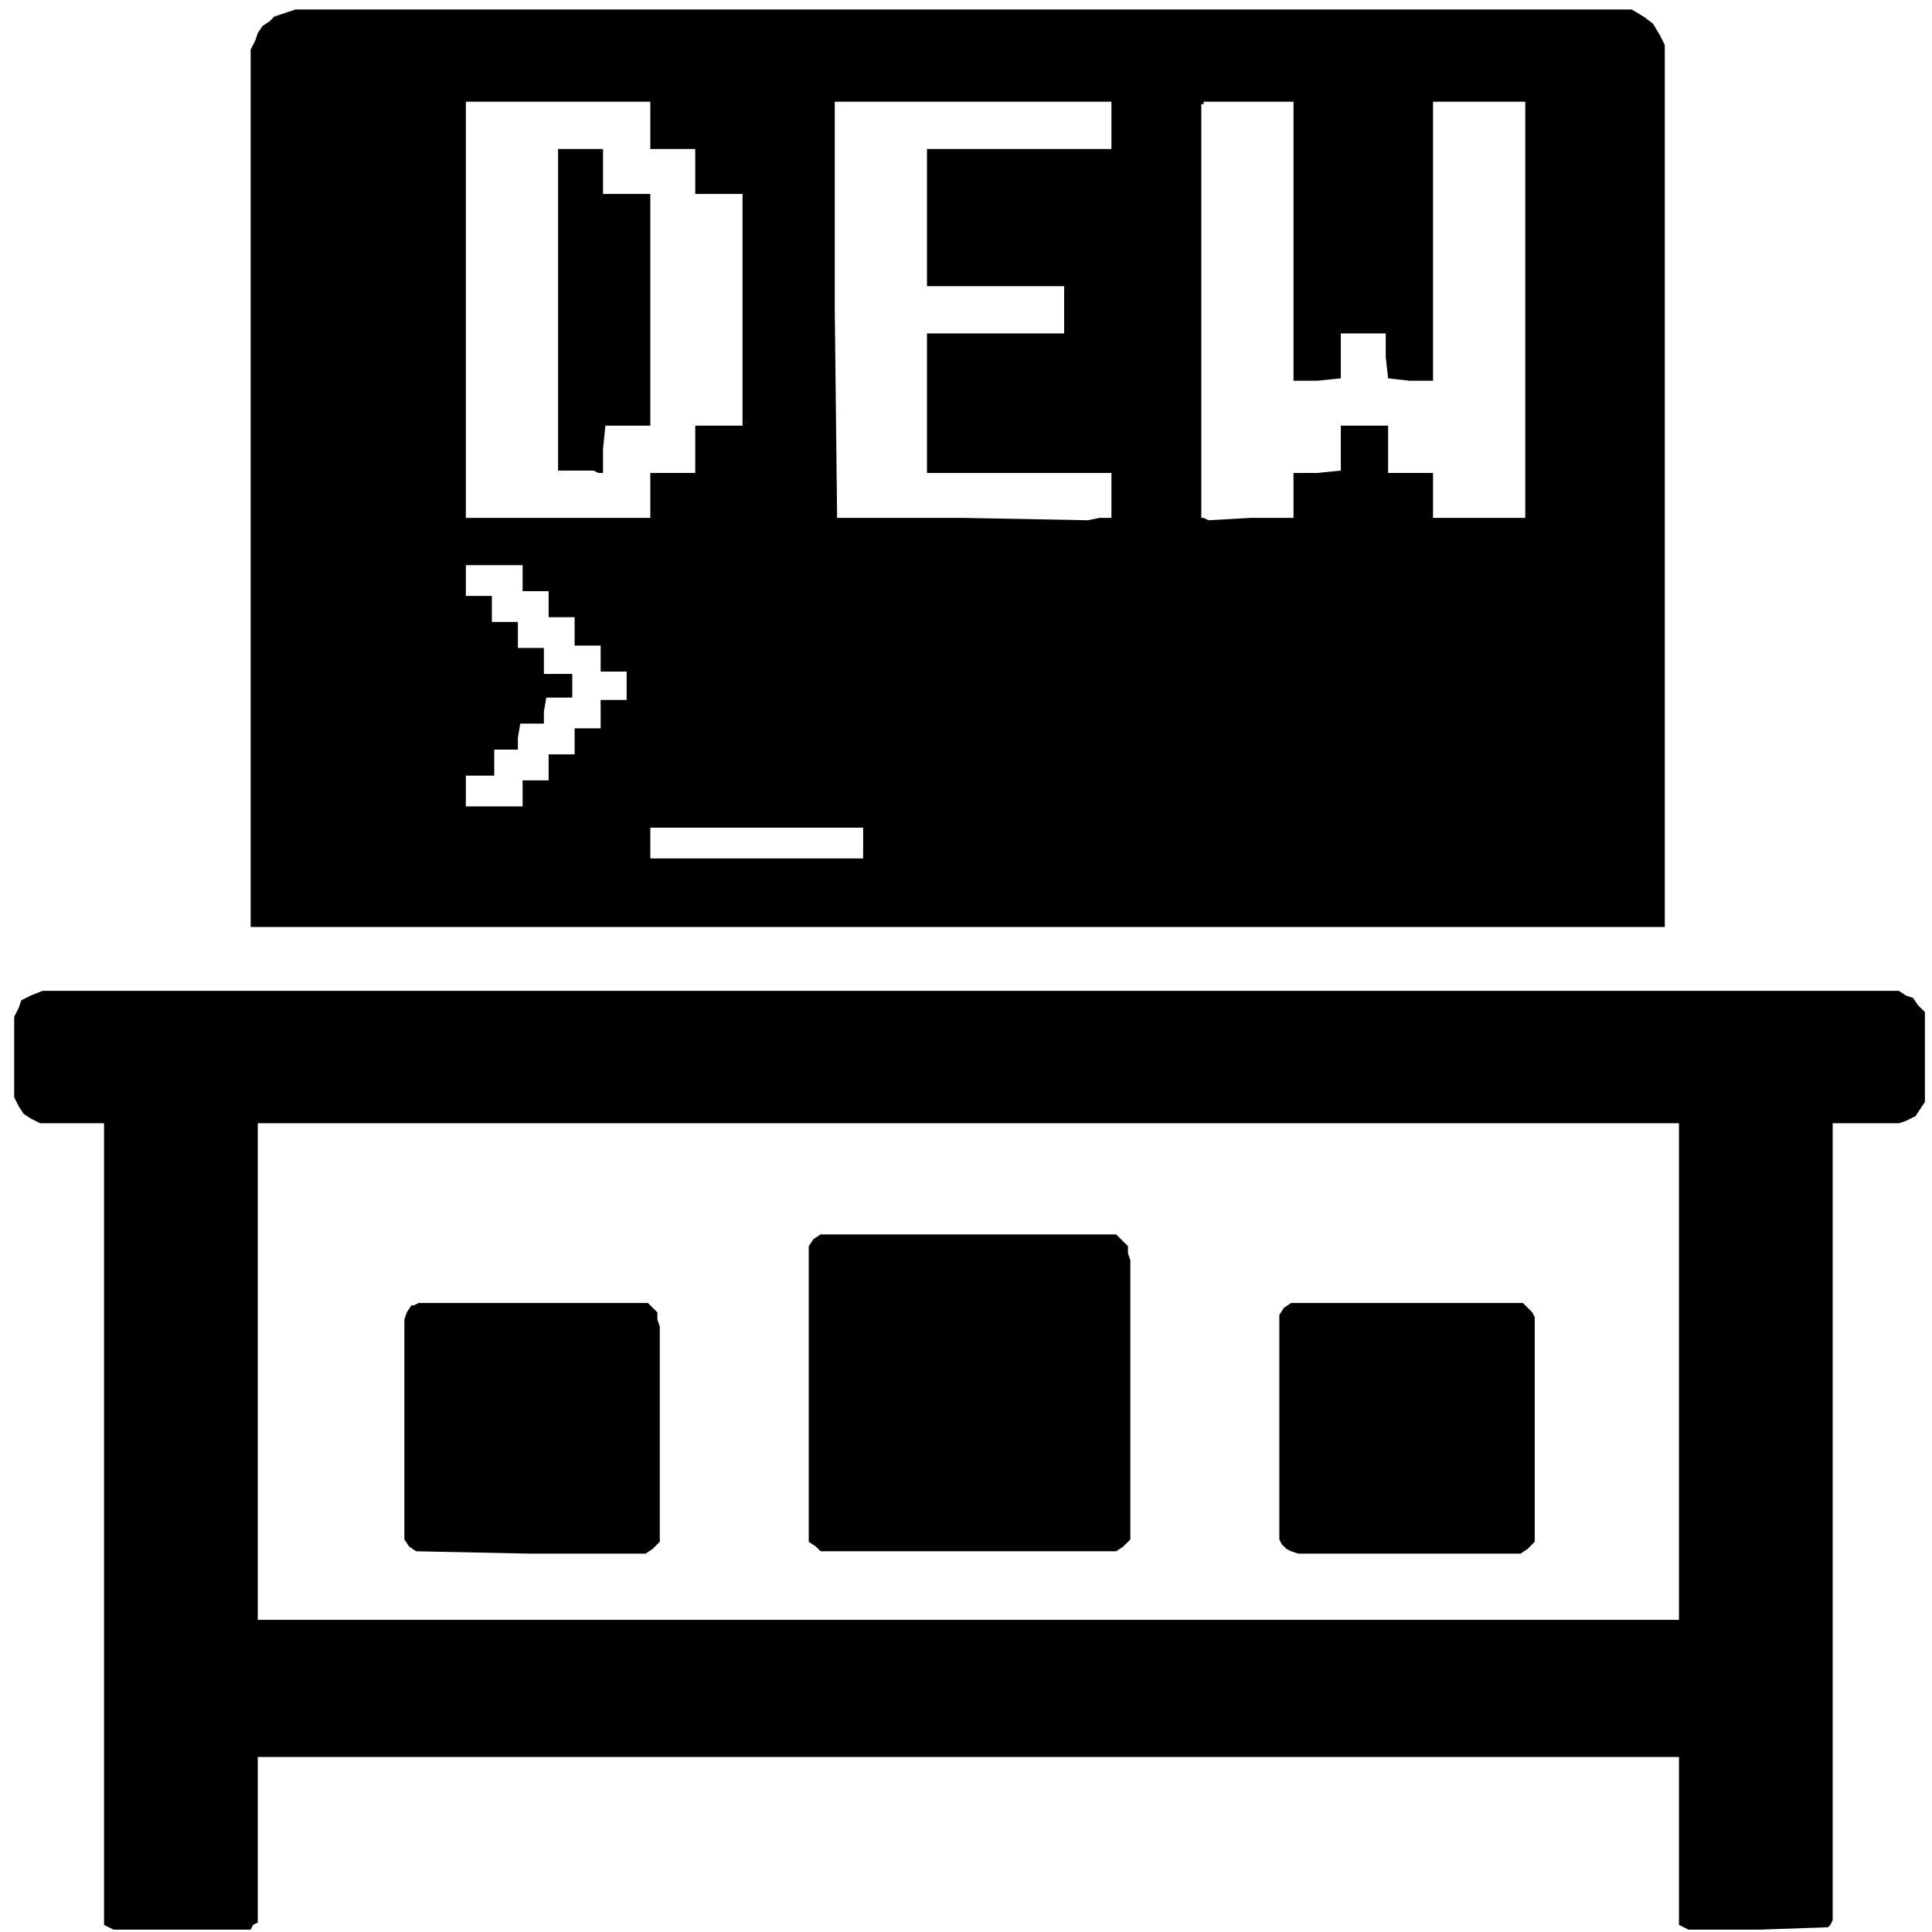
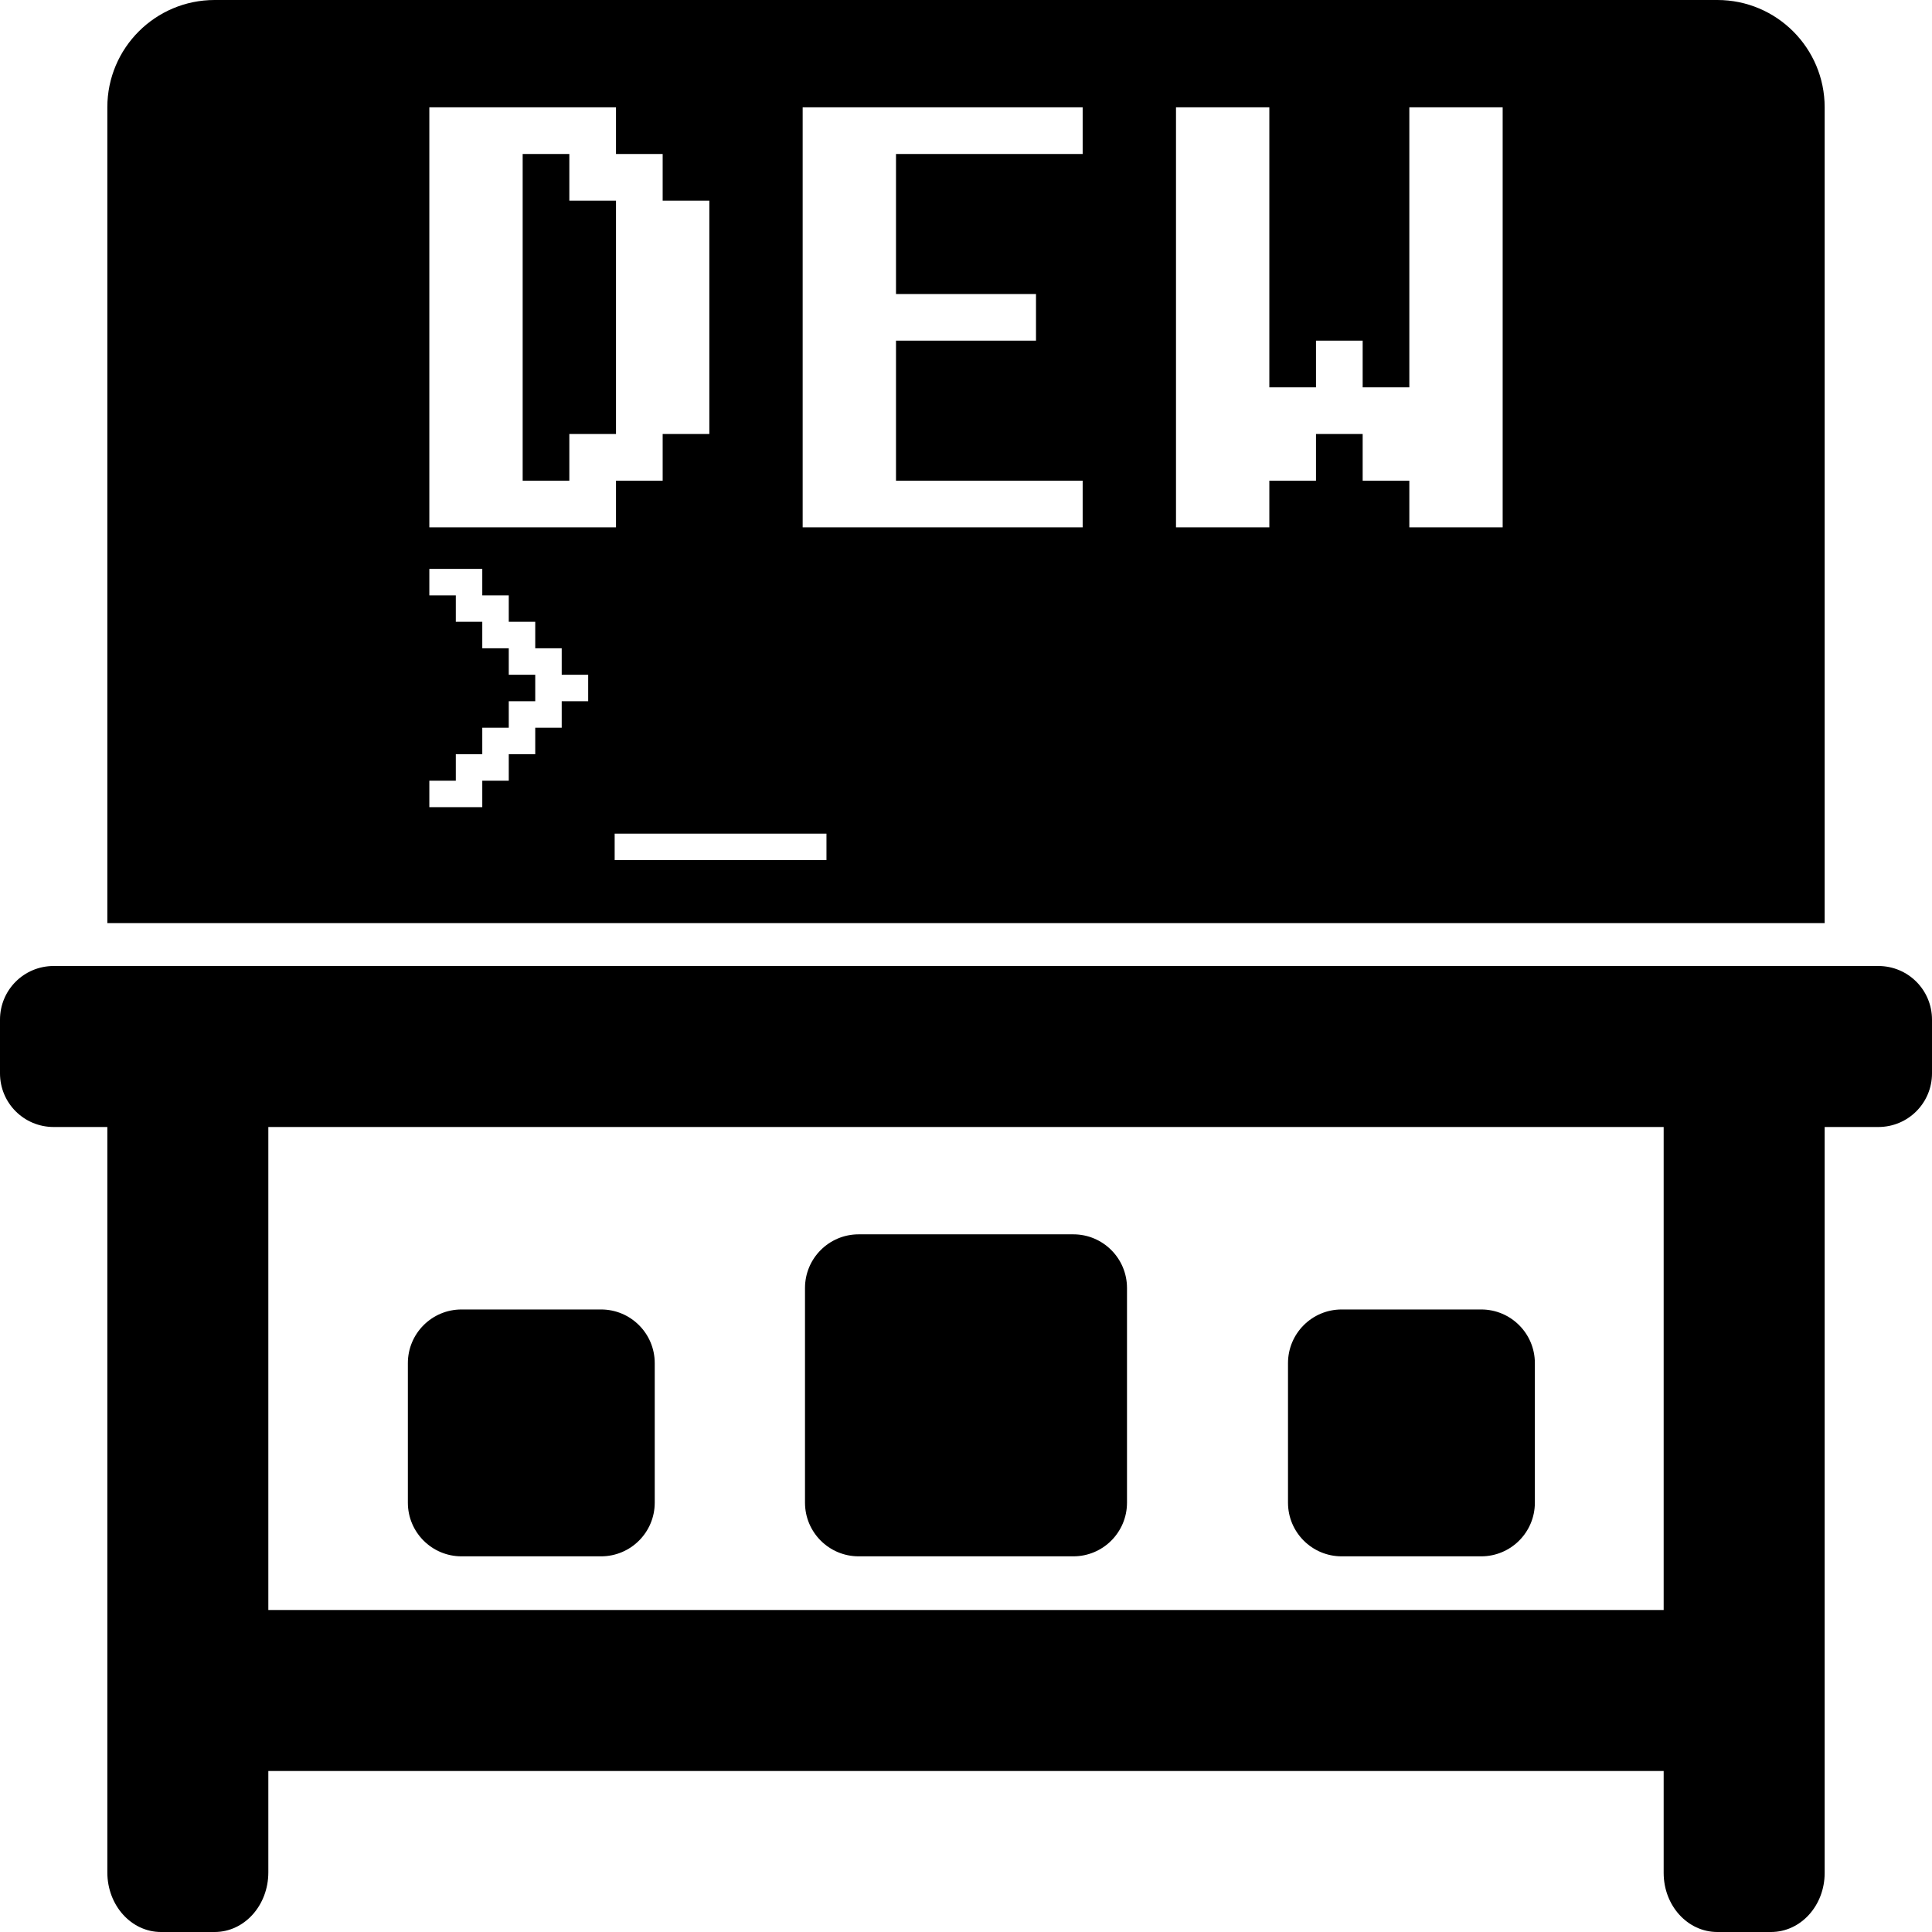
- <svg xmlns="http://www.w3.org/2000/svg" viewBox="0 0 817 817" fill="currentColor" aria-hidden="true">
-   <g transform="translate(0,817) scale(1,-1)">
-     <path d="M122 812 l-3 -1 -3 -1 -2 -2 -3 -2 -2 -3 -1 -3 -2 -4 0 -185 0 -186 299 0 299 0 0 186 0 187 -2 4 -3 5 -4 3 -5 3 -283 0 -282 0 -3 -1z m153 -48 l0 -10 10 0 9 0 0 -9 0 -10 10 0 10 0 0 -49 0 -49 -10 0 -10 0 0 -10 0 -10 -9 0 -10 0 0 -9 0 -10 -3 0 -2 0 -21 0 -20 0 -16 0 -16 0 0 88 0 88 39 0 39 0 0 -10z m195 0 l0 -10 -39 0 -39 0 0 -29 0 -29 29 0 29 0 0 -10 0 -10 -29 0 -29 0 0 -29 0 -30 3 0 3 0 36 0 36 0 0 -9 0 -10 -5 0 -5 -1 -53 1 -53 0 -1 88 0 88 58 0 59 0 0 -10z m77 -49 l0 -59 10 0 10 1 0 9 0 10 10 0 9 0 0 -10 1 -9 9 -1 10 0 0 59 0 59 20 0 19 0 0 -88 0 -88 -1 0 0 0 -4 0 -3 0 -16 0 -15 0 0 10 0 9 -9 0 -10 0 0 10 0 10 -10 0 -10 0 0 -10 0 -9 -10 -1 -10 0 0 -9 0 -10 -18 0 -18 -1 -2 1 -1 0 0 87 0 88 1 0 0 1 19 0 19 0 0 -59z m-326 -142 l0 -6 5 0 6 0 0 -6 0 -5 5 0 6 0 0 -6 0 -6 6 0 5 0 0 -5 0 -6 6 0 5 0 0 -6 0 -6 -5 0 -6 0 0 -6 0 -6 -5 0 -6 0 0 -5 0 -6 -5 0 -6 0 0 -5 0 -6 -5 0 -6 0 0 -5 0 -6 -12 0 -12 0 0 7 0 6 6 0 6 0 0 5 0 6 5 0 5 0 0 5 1 6 5 0 5 0 0 5 1 6 5 0 6 0 0 5 0 5 -6 0 -6 0 0 6 0 5 -5 0 -6 0 0 6 0 5 -5 0 -6 0 0 6 0 5 -5 0 -6 0 0 7 0 6 12 0 12 0 0 -5z m144 -112 l0 -7 -45 0 -45 0 0 7 0 6 45 0 45 0 0 -6z M236 686 l0 -68 7 0 8 0 2 -1 2 0 0 10 1 10 9 0 10 0 0 49 0 49 -10 0 -10 0 0 10 0 9 -9 0 -10 0 0 -68z M13 396 l-4 -2 -1 -3 -2 -4 0 -17 0 -17 2 -4 2 -3 3 -2 4 -2 13 0 14 0 0 -169 0 -170 2 -1 2 -1 29 0 29 0 1 2 2 1 0 35 0 35 300 0 301 0 0 -36 0 -35 2 -1 2 -1 30 0 29 1 1 1 1 2 0 168 0 169 14 0 14 0 3 1 4 2 2 3 2 3 0 19 0 19 -3 3 -2 3 -3 1 -3 2 -393 0 -392 0 -5 -2z m697 -159 l0 -105 -300 0 -301 0 0 105 0 105 301 0 300 0 0 -105z M344 293 l-2 -3 0 -62 0 -63 3 -2 2 -2 63 0 62 0 3 2 3 3 0 59 0 59 -1 3 0 3 -3 3 -2 2 -62 0 -63 0 -3 -2z M175 265 l-1 0 -2 -3 -1 -3 0 -46 0 -47 2 -3 3 -2 48 -1 49 0 3 2 3 3 0 45 0 46 -1 3 0 3 -2 2 -2 2 -49 0 -48 0 -2 -1z M543 264 l-2 -3 0 -48 0 -47 1 -2 2 -2 2 -1 3 -1 47 0 47 0 3 2 3 3 0 46 0 47 0 2 -1 2 -2 2 -2 2 -49 0 -49 0 -3 -2z" />
-   </g>
+ <svg xmlns="http://www.w3.org/2000/svg" viewBox="0 0 900 900" fill="currentColor" aria-hidden="true">
+   <path transform="rotate(-90)" d="m -450,25 c 0,-13.85 -11.15,-25 -25,-25 h -25 c -13.85,0 -25,11.15 -25,25 V 50 H -872.205 C -887.603,50 -900,61.15 -900,75 v 25 c 0,13.85 12.397,25 27.795,25 H -825 v 650 h -47.479 C -887.726,775 -900,786.15 -900,800 v 25 c 0,13.85 12.274,25 27.521,25 H -525 v 25 c 0,13.85 11.15,25 25,25 h 25 c 13.85,0 25,-11.15 25,-25 z m -75,100 V 775 H -750 V 125 Z" />
+   <path d="M 99.99,0 A 49.991,49.991 0 0 0 50,49.99 V 430 H 850 V 49.998 A 49.998,49.998 0 0 0 800.002,0 Z M 200,50 h 86.957 v 21.738 h 21.738 v 21.74 h 21.74 V 202.174 h -21.74 v 21.738 h -21.738 v 21.74 H 200 Z m 173.912,0 h 130.436 v 21.738 h -86.957 v 65.219 h 65.219 v 21.738 h -65.219 v 65.217 h 86.957 v 21.74 H 373.912 Z m 173.914,0 h 43.479 v 130.436 h 21.738 v -21.74 h 21.74 v 21.74 h 21.738 V 50 H 700 V 245.652 H 656.521 V 223.912 H 634.783 v -21.738 h -21.74 v 21.738 h -21.738 v 21.74 H 547.826 Z M 243.479,71.738 V 223.912 h 21.738 v -21.738 h 21.74 V 93.479 H 265.217 V 71.738 Z M 200,265 h 24.666 v 12.334 H 237 v 12.332 h 12.334 V 302 h 12.332 v 12.334 H 274 v 12.332 H 261.666 V 339 h -12.332 v 12.334 H 237 v 12.332 H 224.666 V 376 H 200 v -12.334 h 12.334 v -12.332 h 12.332 V 339 H 237 v -12.334 h 12.334 V 314.334 H 237 V 302 H 224.666 V 289.666 H 212.334 V 277.334 H 200 Z m 86.334,123.334 H 385 v 12.332 h -98.666 z" />
+   <rect x="190" y="610" width="115" height="115" rx="25" />
+   <rect x="600" y="610" width="115" height="115" rx="25" />
+   <rect x="375" y="575" width="150" height="150" rx="25" />
</svg>
